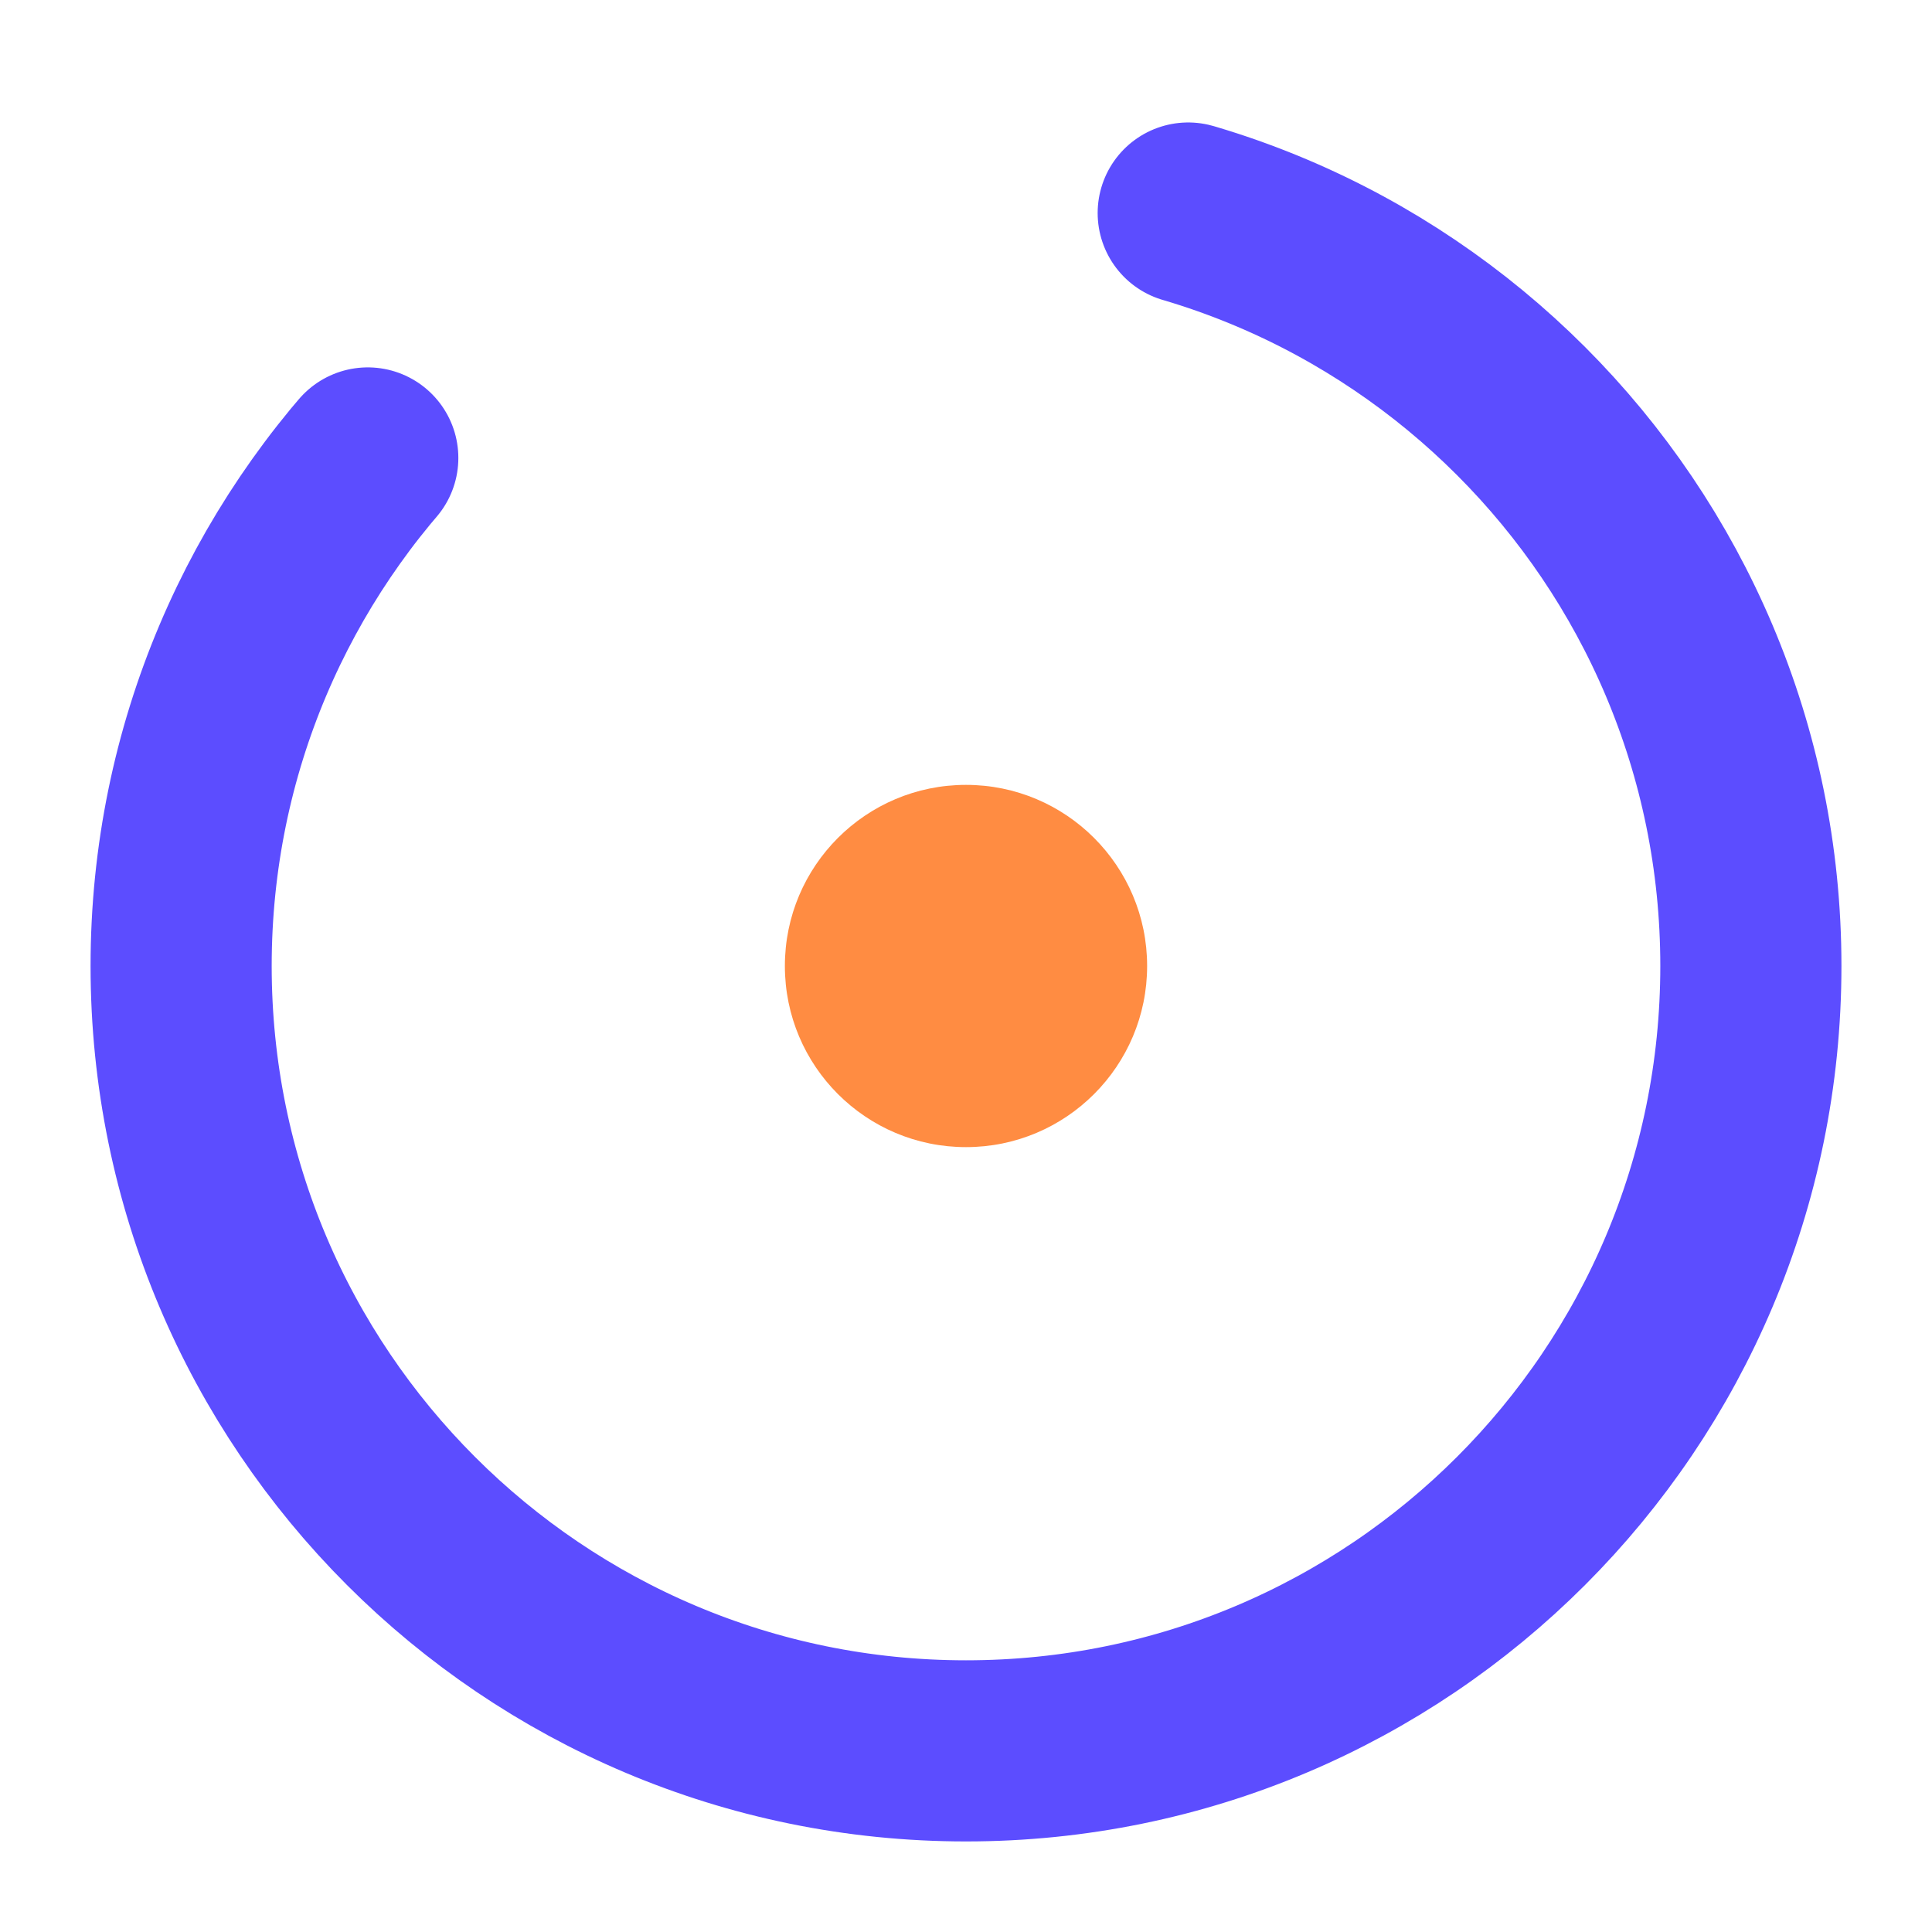
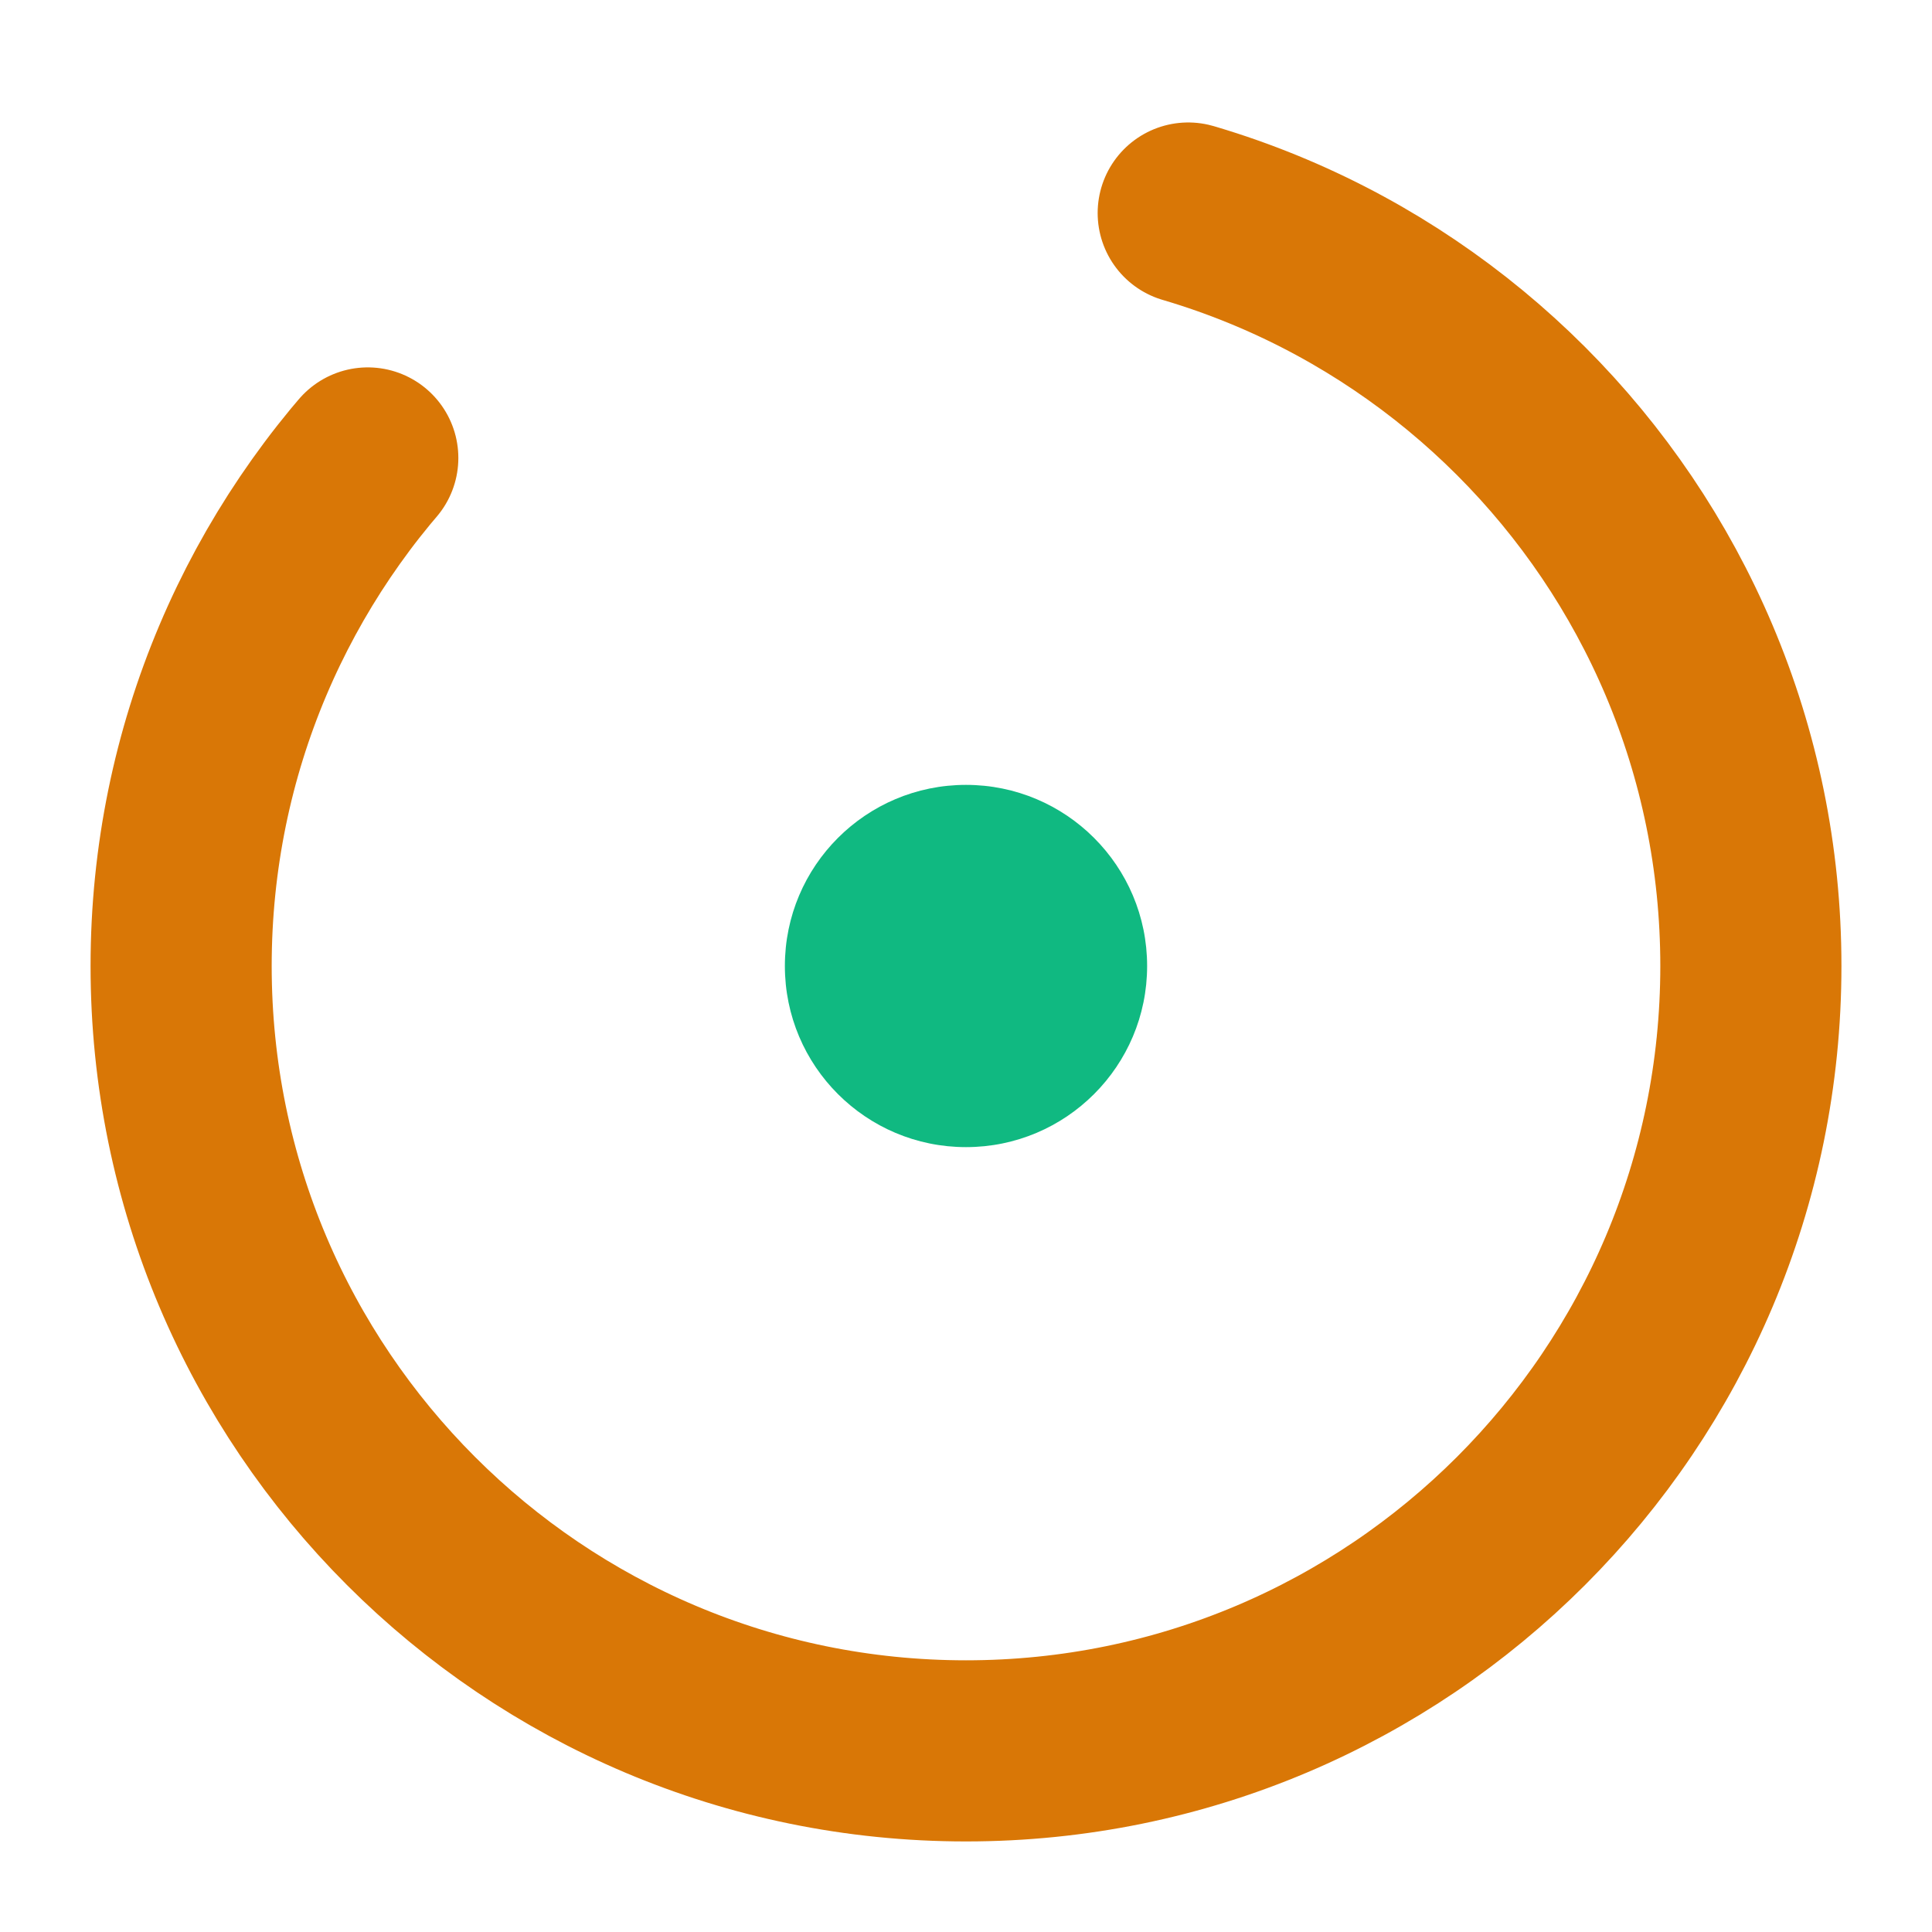
<svg xmlns="http://www.w3.org/2000/svg" viewBox="0 0 64 64" width="64" height="64">
-   <circle cx="32" cy="32" r="26" fill="none" stroke="#5C4DFF" stroke-width="6" stroke-linecap="round" stroke-dasharray="100 30" />
-   <circle cx="32" cy="32" r="6" fill="#FF8C42" />
+   <circle cx="32" cy="32" r="26" fill="none" stroke="#D97706" stroke-width="6" stroke-linecap="round" stroke-dasharray="100 30" />
+   <circle cx="32" cy="32" r="6" fill="#10B981" />
</svg>
